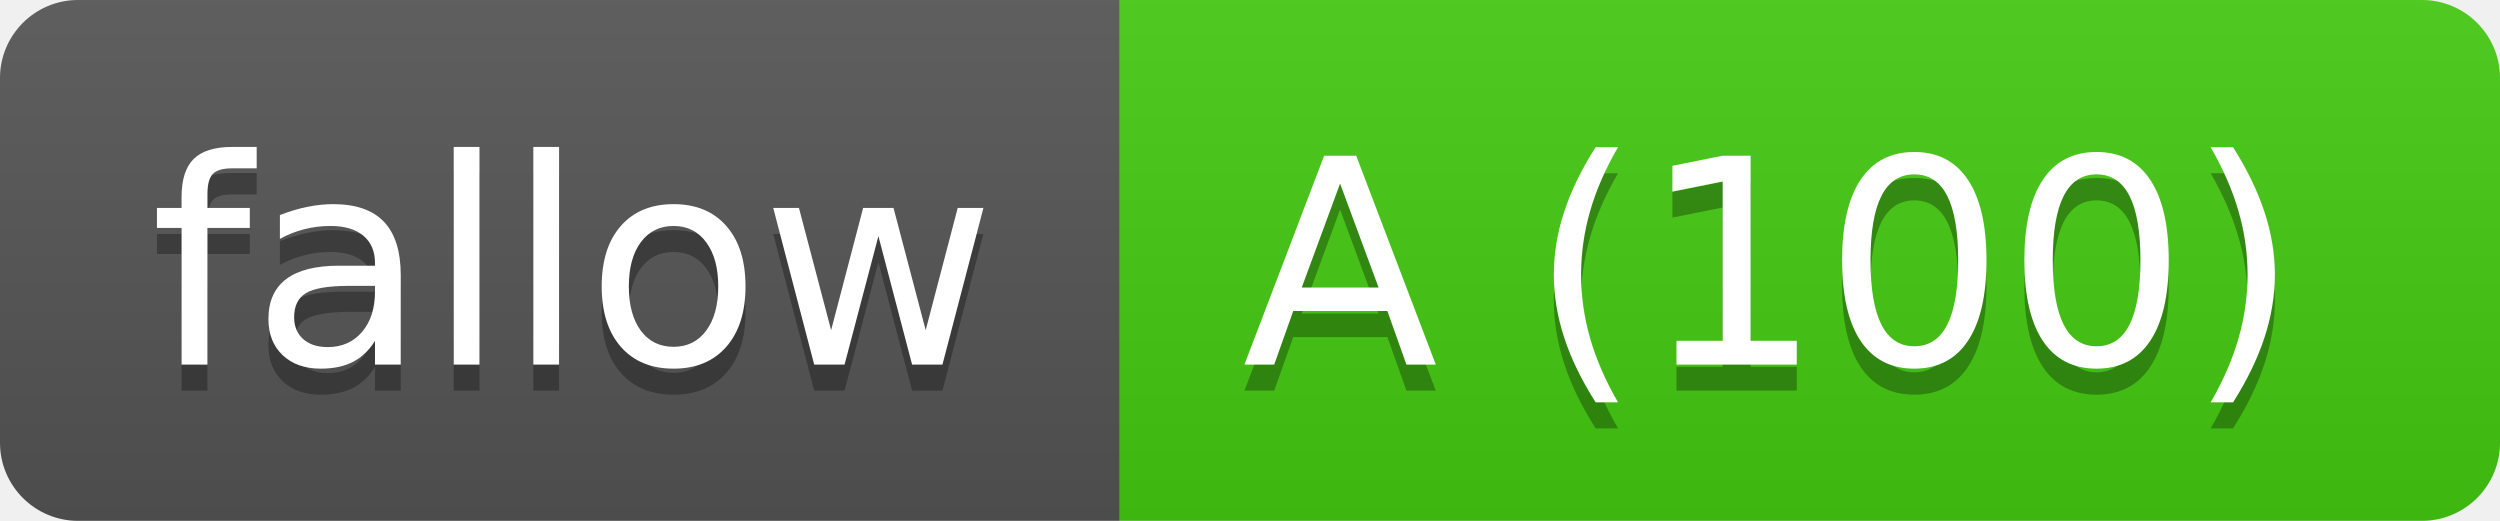
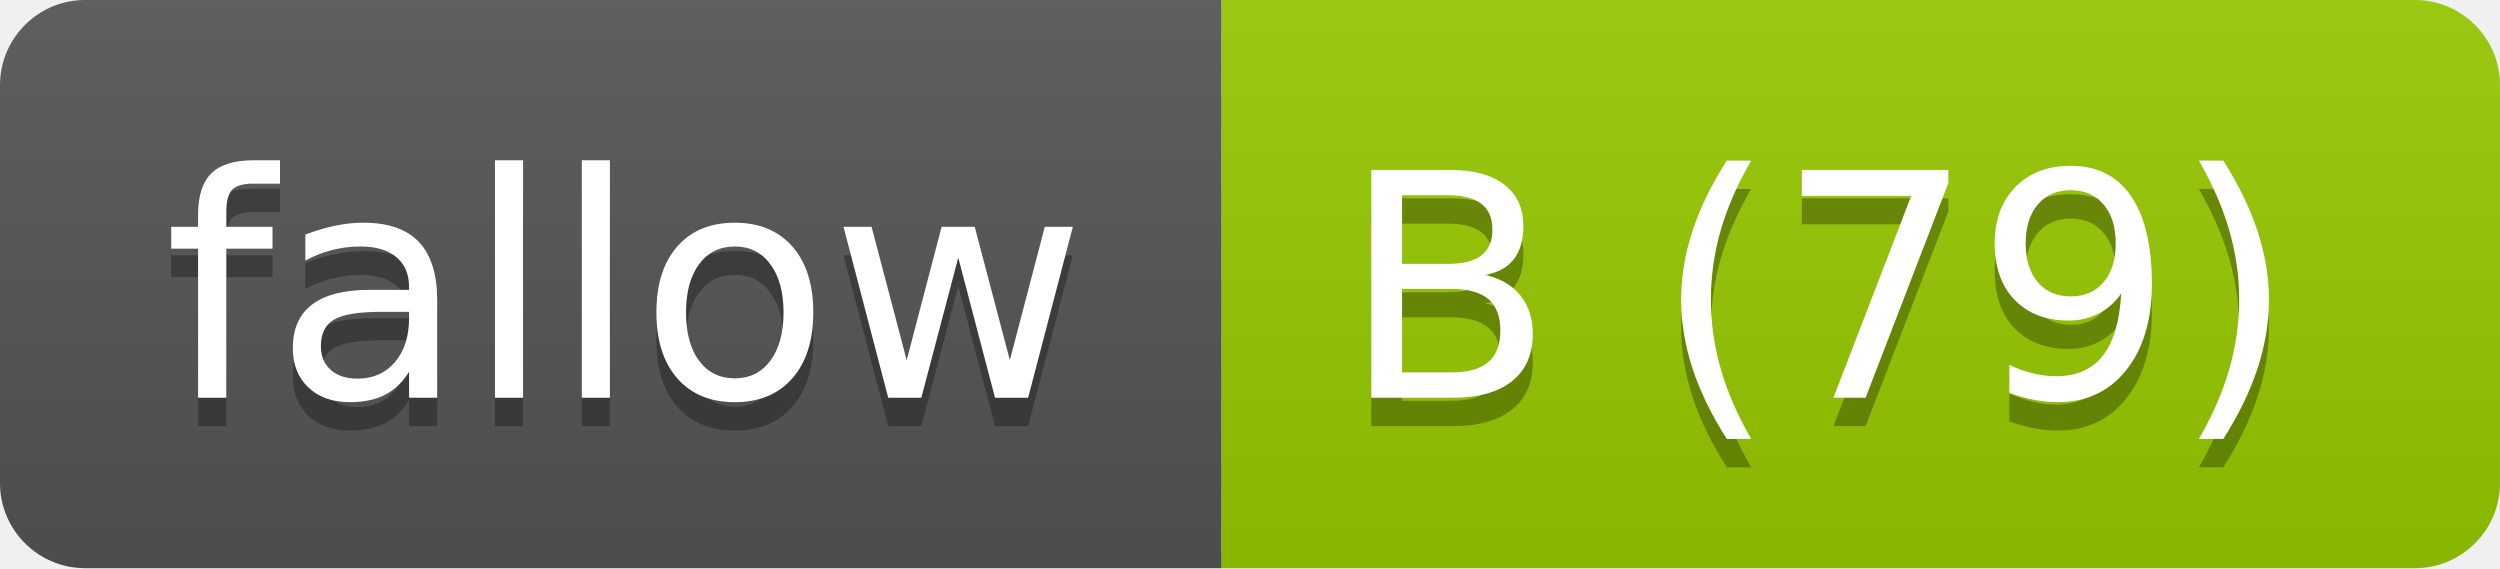
- <svg xmlns="http://www.w3.org/2000/svg" width="96" height="20" role="img" aria-label="fallow: A (100)">
-   <linearGradient id="s-cae2bde" x2="0" y2="100%">
+ <svg xmlns="http://www.w3.org/2000/svg" width="88" height="20" role="img" aria-label="fallow: B (79)">
+   <linearGradient id="s-2b67f9e0" x2="0" y2="100%">
    <stop offset="0" stop-color="#bbb" stop-opacity=".1" />
    <stop offset="1" stop-opacity=".1" />
  </linearGradient>
-   <clipPath id="r-cae2bde">
-     <rect width="96" height="20" rx="3" fill="#fff" />
+   <clipPath id="r-2b67f9e0">
+     <rect width="88" height="20" rx="3" fill="#fff" />
  </clipPath>
-   <g clip-path="url(#r-cae2bde)">
+   <g clip-path="url(#r-2b67f9e0)">
    <rect width="43" height="20" fill="#555" />
-     <rect x="43" width="53" height="20" fill="#4c1" />
-     <rect width="96" height="20" fill="url(#s-cae2bde)" />
+     <rect x="43" width="45" height="20" fill="#97ca00" />
+     <rect width="88" height="20" fill="url(#s-2b67f9e0)" />
  </g>
  <g fill="#fff" text-anchor="middle" font-family="Verdana,Geneva,DejaVu Sans,sans-serif" text-rendering="geometricPrecision" font-size="110">
    <text aria-hidden="true" x="220" y="150" fill="#010101" fill-opacity=".3" transform="scale(.1)" textLength="330">fallow</text>
    <text x="220" y="140" transform="scale(.1)" fill="#fff" textLength="330">fallow</text>
-     <text aria-hidden="true" x="680" y="150" fill="#010101" fill-opacity=".3" transform="scale(.1)" textLength="430">A (100)</text>
-     <text x="680" y="140" transform="scale(.1)" fill="#fff" textLength="430">A (100)</text>
+     <text aria-hidden="true" x="640" y="150" fill="#010101" fill-opacity=".3" transform="scale(.1)" textLength="350">B (79)</text>
+     <text x="640" y="140" transform="scale(.1)" fill="#fff" textLength="350">B (79)</text>
  </g>
</svg>
